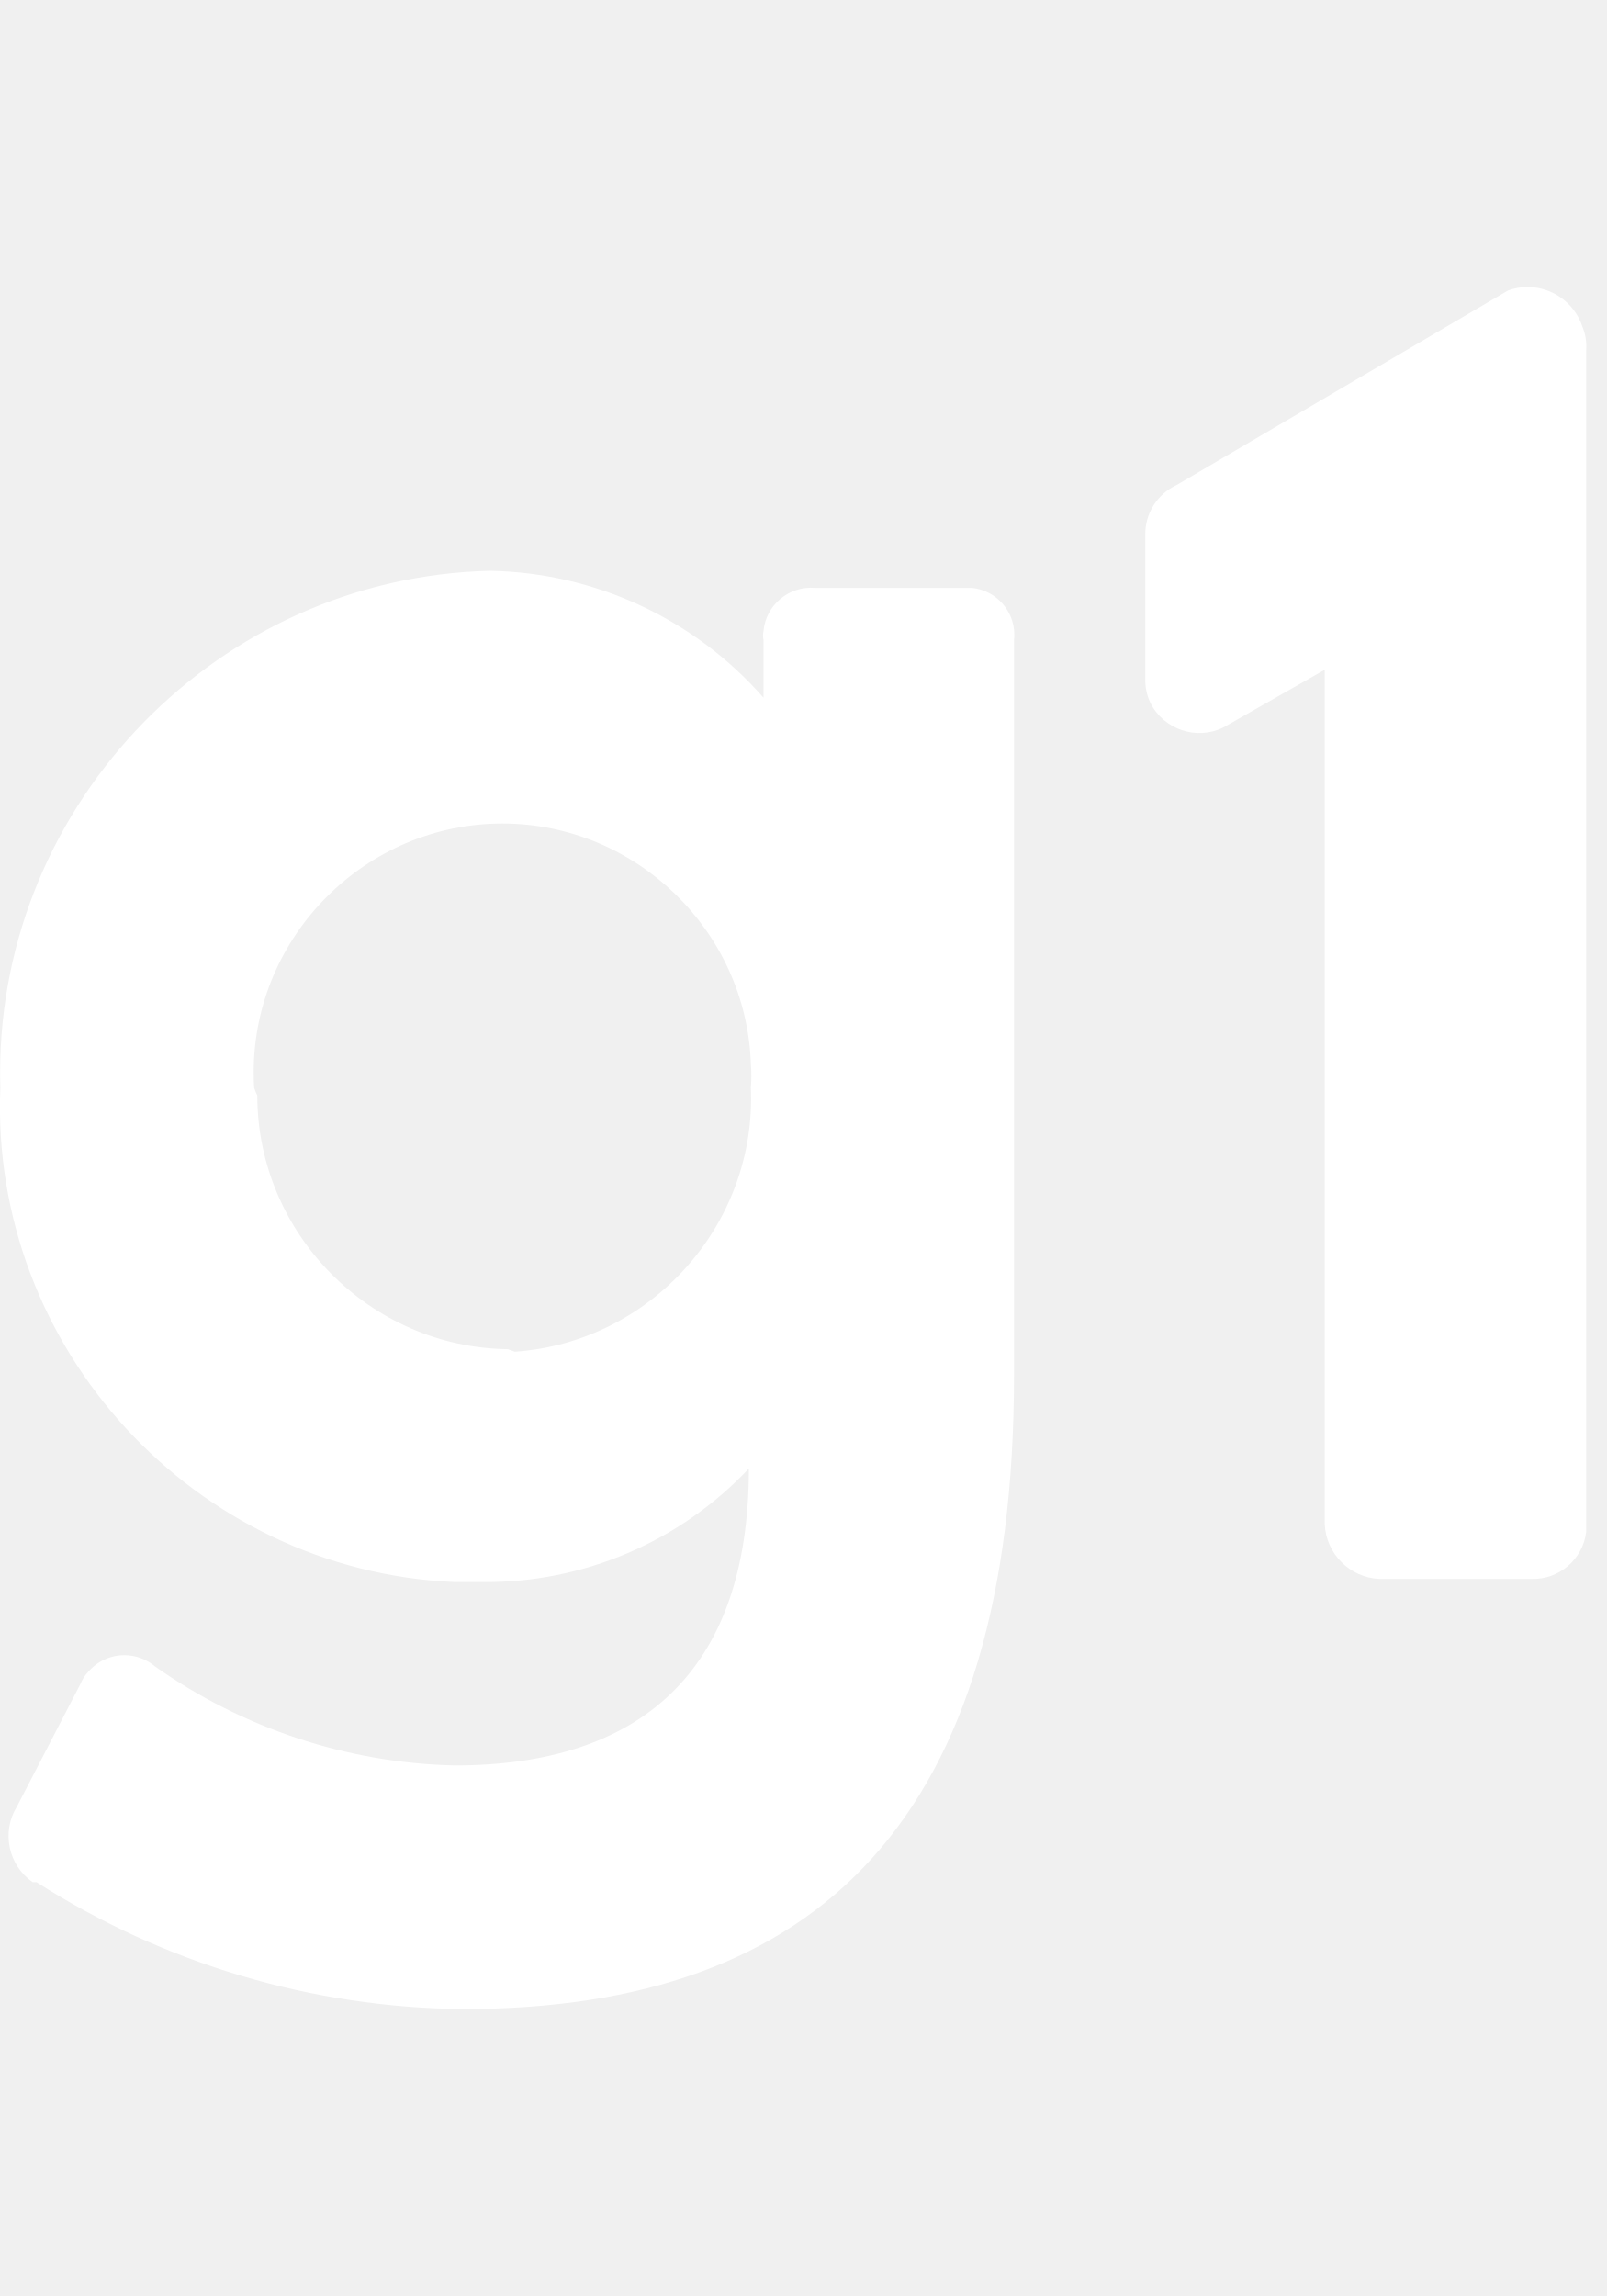
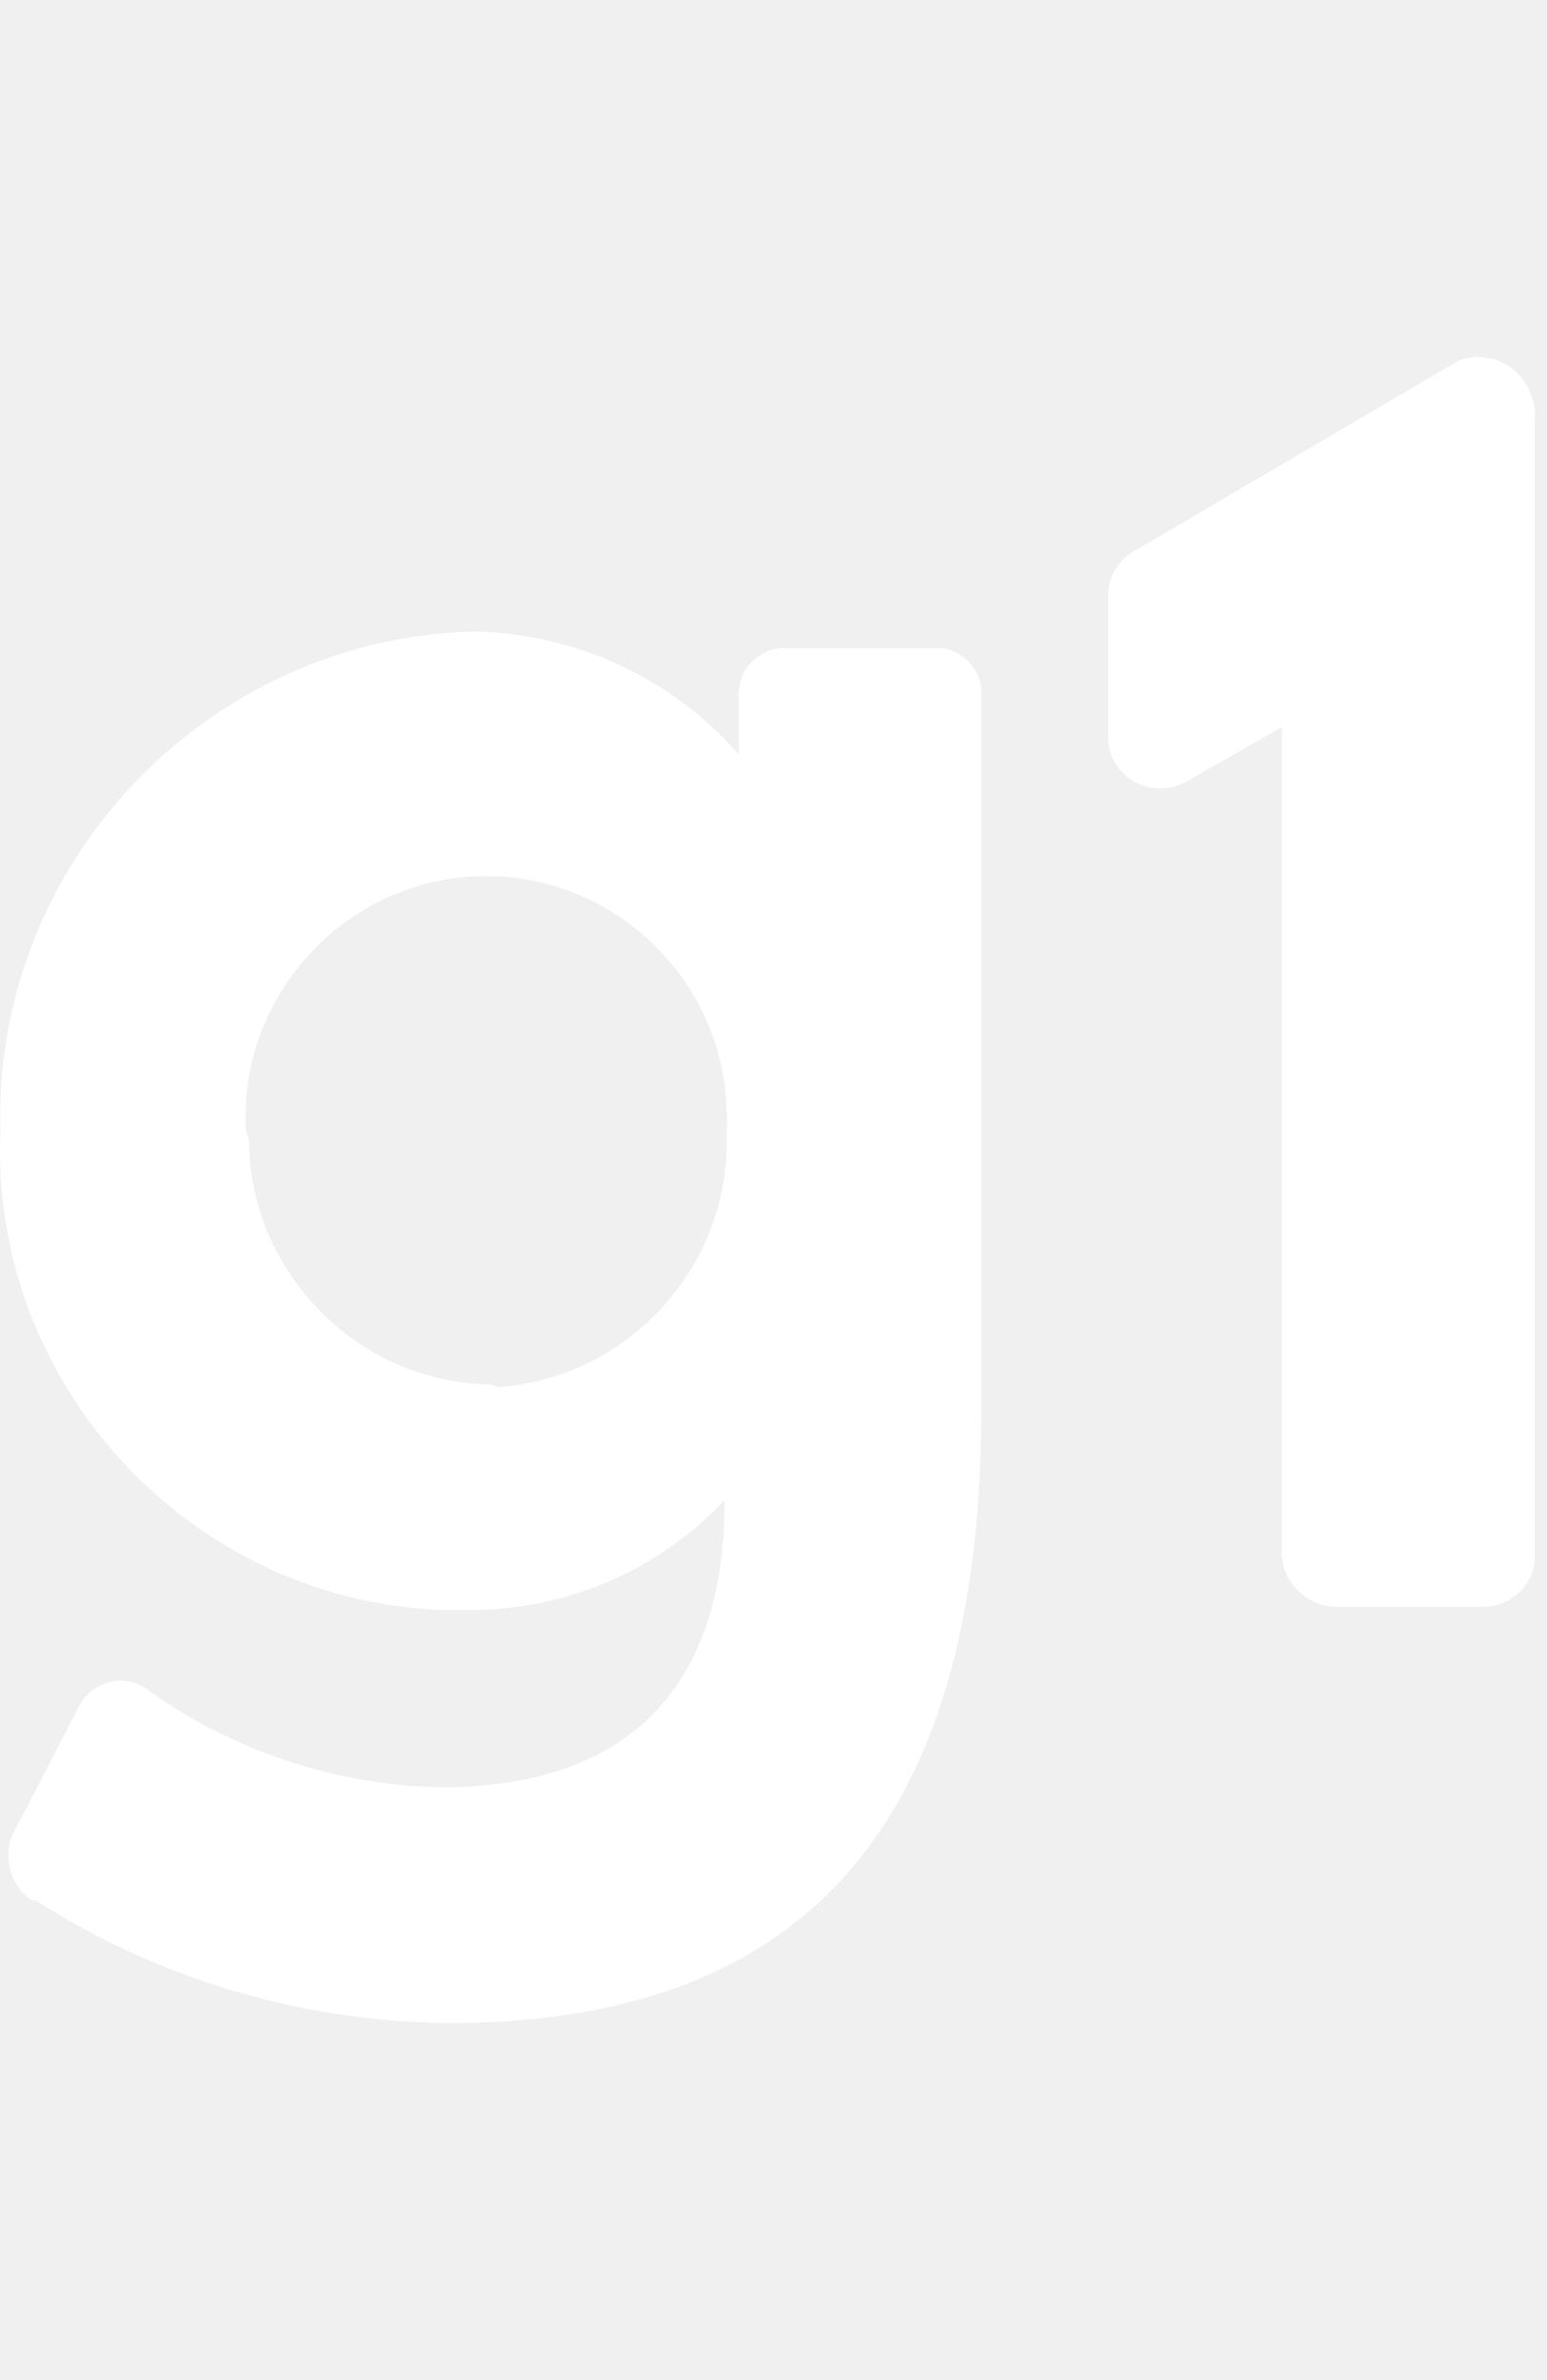
- <svg xmlns="http://www.w3.org/2000/svg" width="100%" height="100%" viewBox="0 0 28 40" version="1.1" xml:space="preserve" style="fill-rule:evenodd;clip-rule:evenodd;stroke-linejoin:round;stroke-miterlimit:2;">
+ <svg xmlns="http://www.w3.org/2000/svg" width="100%" height="100%" viewBox="0 0 26 40" version="1.1" xml:space="preserve" style="fill-rule:evenodd;clip-rule:evenodd;stroke-linejoin:round;stroke-miterlimit:2;">
  <g>
-     <path d="M20.498,8.452l5.78,-3.393c0.109,-0.039 0.223,-0.059 0.339,-0.059c0.432,0 0.818,0.279 0.954,0.689c0.055,0.133 0.078,0.277 0.066,0.42l0,20.58c-0.057,0.475 -0.472,0.833 -0.951,0.818l-2.653,0c-0.513,-0.022 -0.928,-0.438 -0.951,-0.951l0,-14.888l-1.768,1.006c-0.467,0.23 -1.04,0.035 -1.271,-0.431c-0.063,-0.135 -0.093,-0.282 -0.088,-0.431l0,-2.498c-0.004,-0.368 0.208,-0.706 0.542,-0.862Z" style="fill:#fff;fill-rule:nonzero;" />
-     <path d="M8.849,23.505c-2.404,-0.03 -4.366,-2.016 -4.366,-4.421c-0.022,-0.043 -0.04,-0.087 -0.055,-0.133c-0.006,-0.09 -0.008,-0.181 -0.008,-0.271c0,-2.377 1.956,-4.333 4.333,-4.333c2.321,0 4.25,1.865 4.33,4.184c0.011,0.14 0.011,0.28 0,0.42c0.101,2.379 -1.737,4.433 -4.112,4.598l-0.122,-0.044Zm5.349,-13.263c-0.451,-0.038 -0.855,0.3 -0.895,0.752c-0.011,0.051 -0.011,0.104 0,0.155l0,1.006c-1.205,-1.375 -2.936,-2.178 -4.764,-2.211c-4.717,0.111 -8.537,4.022 -8.537,8.74c0,0.089 0.001,0.178 0.004,0.268c-0.186,4.531 3.383,8.414 7.914,8.61l0.486,0c1.755,0.017 3.439,-0.7 4.642,-1.978c0,3.559 -1.912,5.173 -5.128,5.173c-1.871,-0.044 -3.688,-0.644 -5.217,-1.724c-0.15,-0.127 -0.34,-0.197 -0.536,-0.197c-0.245,0 -0.478,0.109 -0.635,0.296c-0.057,0.061 -0.102,0.133 -0.133,0.21l-1.105,2.133c-0.273,0.439 -0.15,1.023 0.276,1.315l0.066,0c2.222,1.422 4.801,2.188 7.438,2.211c6.189,0 9.594,-3.316 9.594,-11.053l0,-12.799c0.004,-0.031 0.005,-0.062 0.005,-0.093c0,-0.417 -0.32,-0.771 -0.735,-0.814l-2.763,0l0.022,0Z" style="fill:#fff;fill-rule:nonzero;" />
+     <g>
+       <path d="M19.132,9.222l5.394,-3.167c0.102,-0.036 0.208,-0.055 0.316,-0.055c0.403,0 0.763,0.26 0.89,0.643c0.051,0.124 0.073,0.259 0.062,0.392l0,19.207c-0.053,0.443 -0.441,0.777 -0.888,0.763l-2.476,0c-0.479,-0.021 -0.866,-0.409 -0.888,-0.888l0,-13.895l-1.65,0.939c-0.436,0.215 -0.971,0.033 -1.186,-0.402c-0.059,-0.126 -0.087,-0.263 -0.082,-0.402l0,-2.331c-0.004,-0.343 0.194,-0.659 0.506,-0.805l0.001,0Z" style="fill:#fff;fill-rule:nonzero;" />
+       <path d="M8.26,23.271c-2.244,-0.028 -4.075,-1.882 -4.075,-4.126c-0.021,-0.04 -0.037,-0.081 -0.051,-0.124c-0.006,-0.084 -0.007,-0.169 -0.007,-0.253c0,-2.218 1.826,-4.044 4.044,-4.044c2.166,0 3.967,1.741 4.041,3.905c0.01,0.131 0.01,0.261 0,0.392c0.094,2.22 -1.621,4.137 -3.838,4.291l-0.114,-0.041Zm4.992,-12.378c-0.421,-0.035 -0.798,0.28 -0.835,0.702c-0.01,0.048 -0.01,0.097 0,0.145l0,0.939c-1.125,-1.283 -2.74,-2.033 -4.446,-2.064c-4.402,0.104 -7.968,3.754 -7.968,8.157c-0,0.083 0.001,0.166 0.004,0.25c-0.174,4.229 3.157,7.853 7.386,8.036l0.454,0c1.638,0.016 3.21,-0.653 4.332,-1.846c0,3.322 -1.784,4.828 -4.786,4.828c-1.746,-0.041 -3.442,-0.601 -4.869,-1.609c-0.14,-0.119 -0.317,-0.184 -0.5,-0.184c-0.229,0 -0.446,0.102 -0.593,0.276c-0.053,0.057 -0.095,0.124 -0.124,0.196l-1.031,1.991c-0.255,0.41 -0.14,0.955 0.258,1.227l0.062,0c2.074,1.327 4.481,2.042 6.942,2.064c5.776,0 8.954,-3.095 8.954,-10.316l0,-11.945c0.004,-0.029 0.005,-0.058 0.005,-0.087c0,-0.389 -0.299,-0.72 -0.686,-0.76l-2.579,0l0.021,0Z" style="fill:#fff;fill-rule:nonzero;" />
+     </g>
  </g>
</svg>
